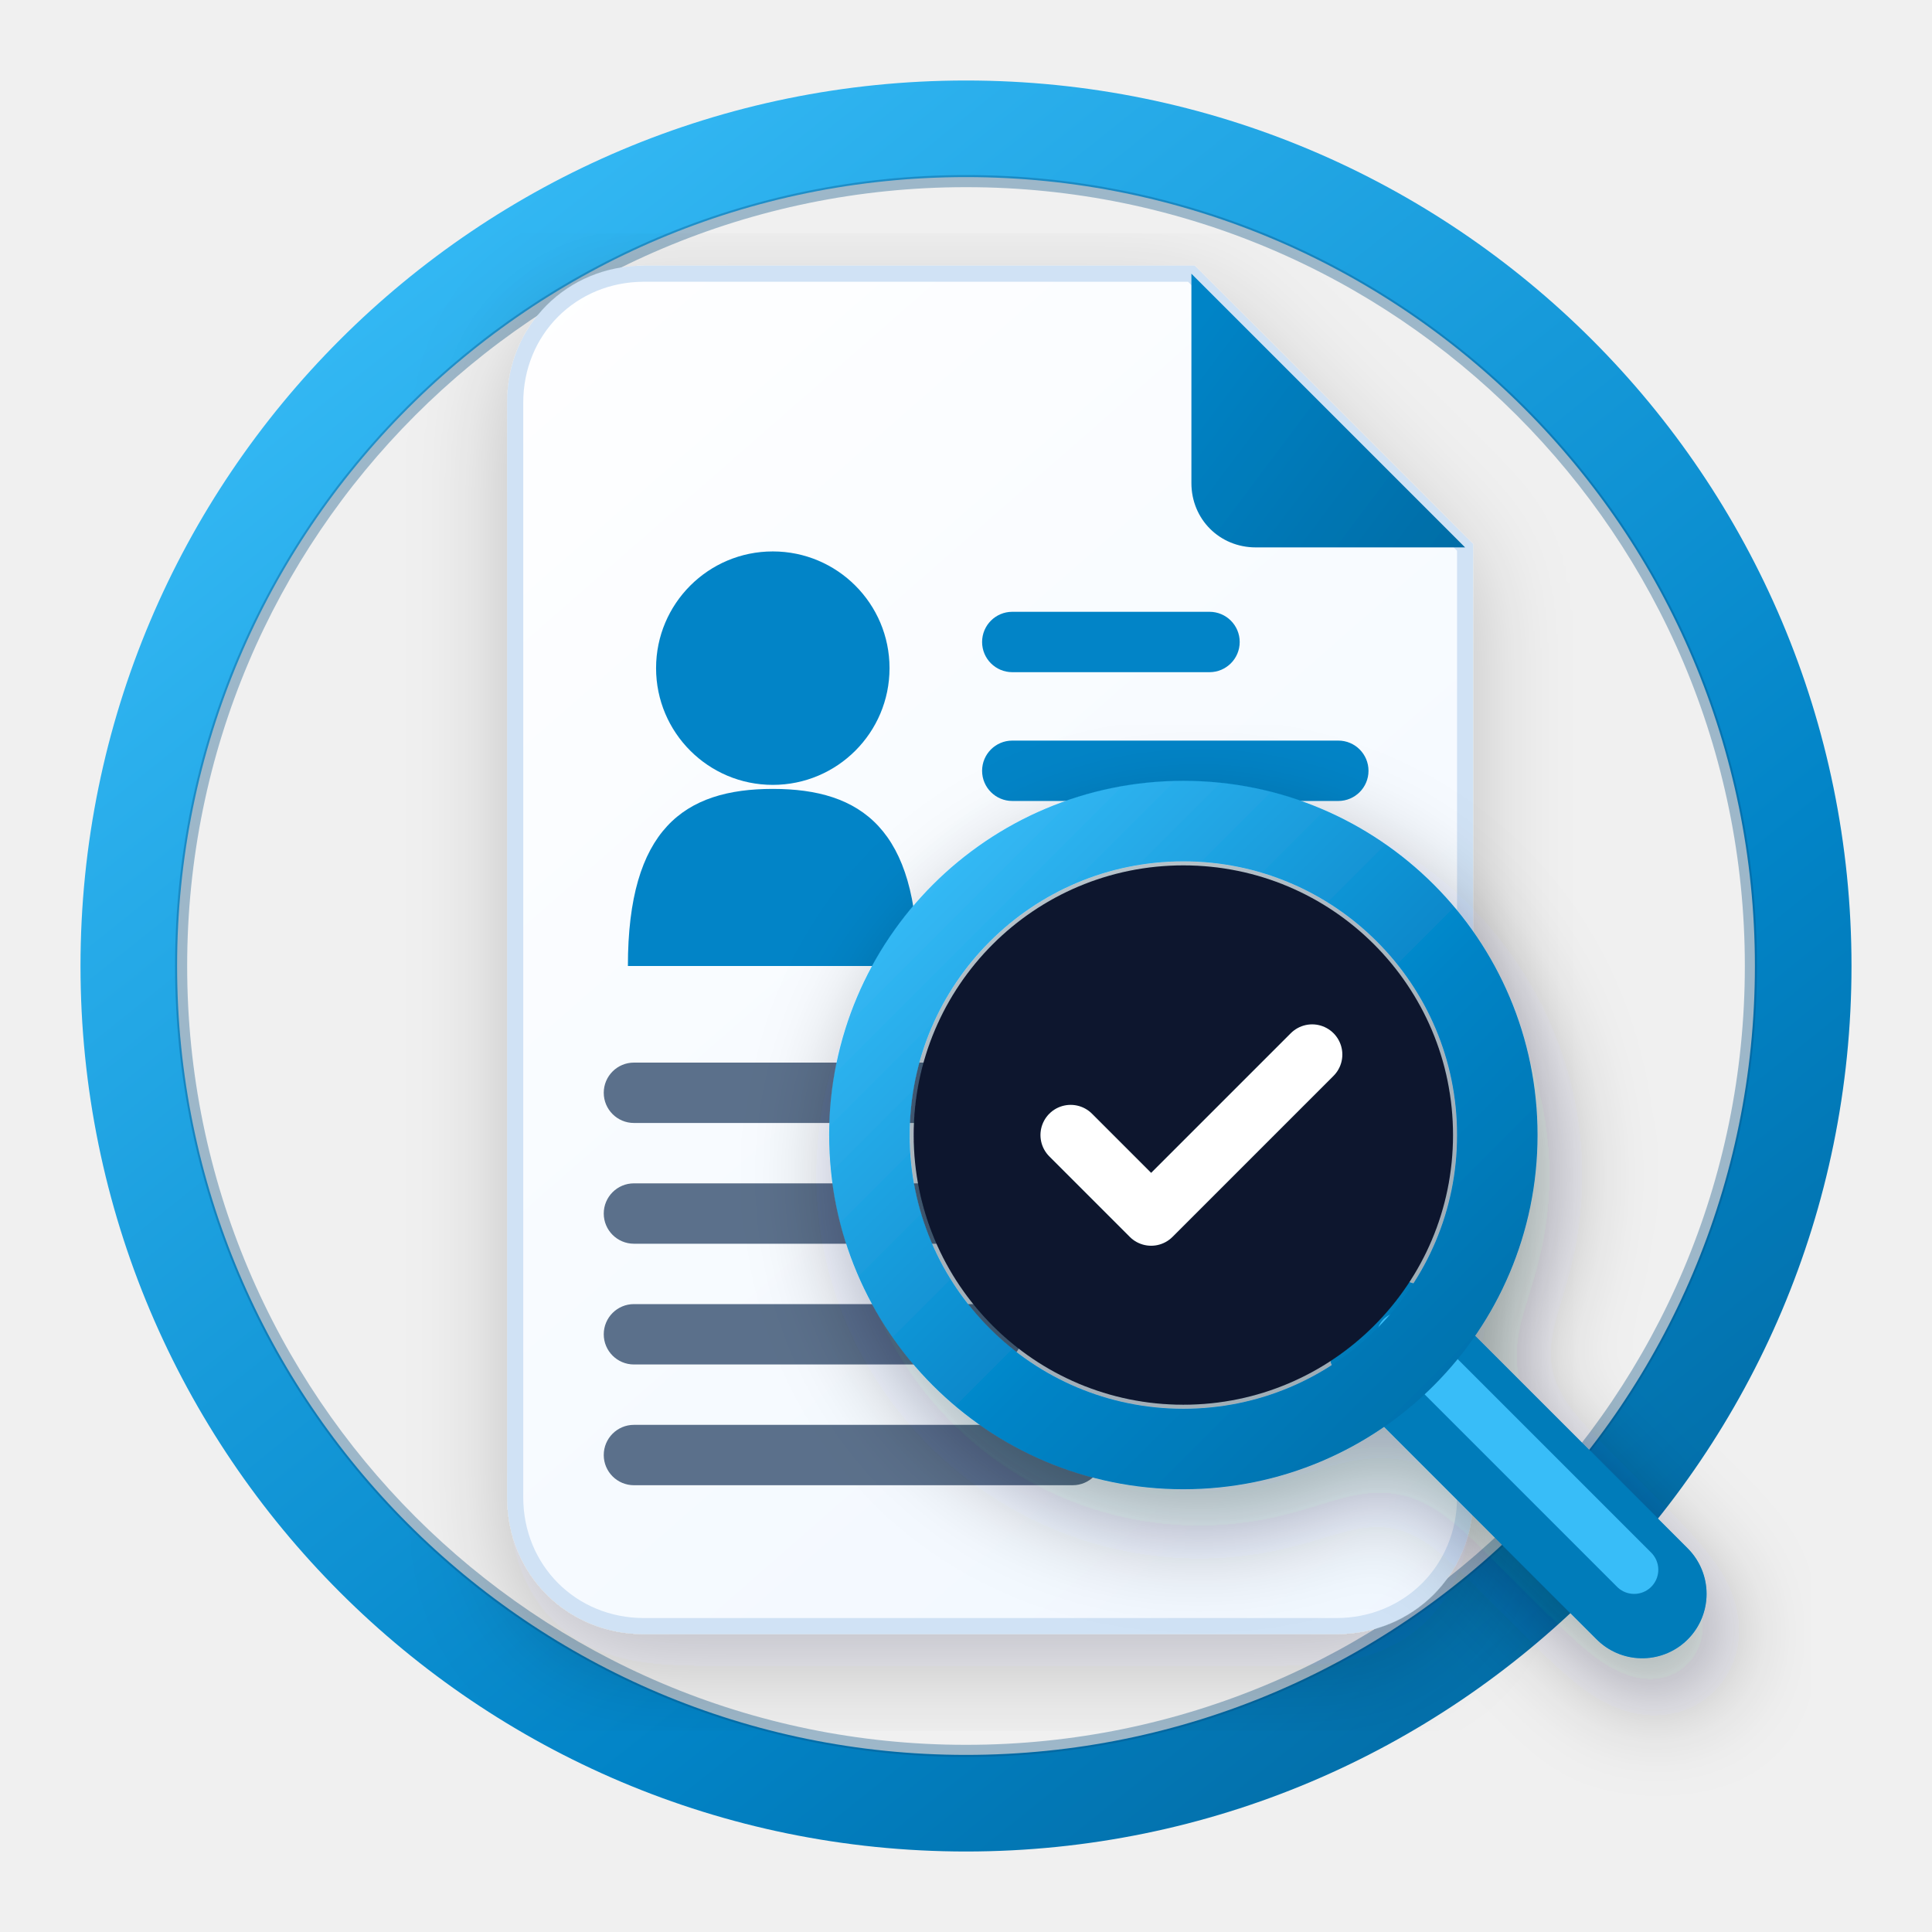
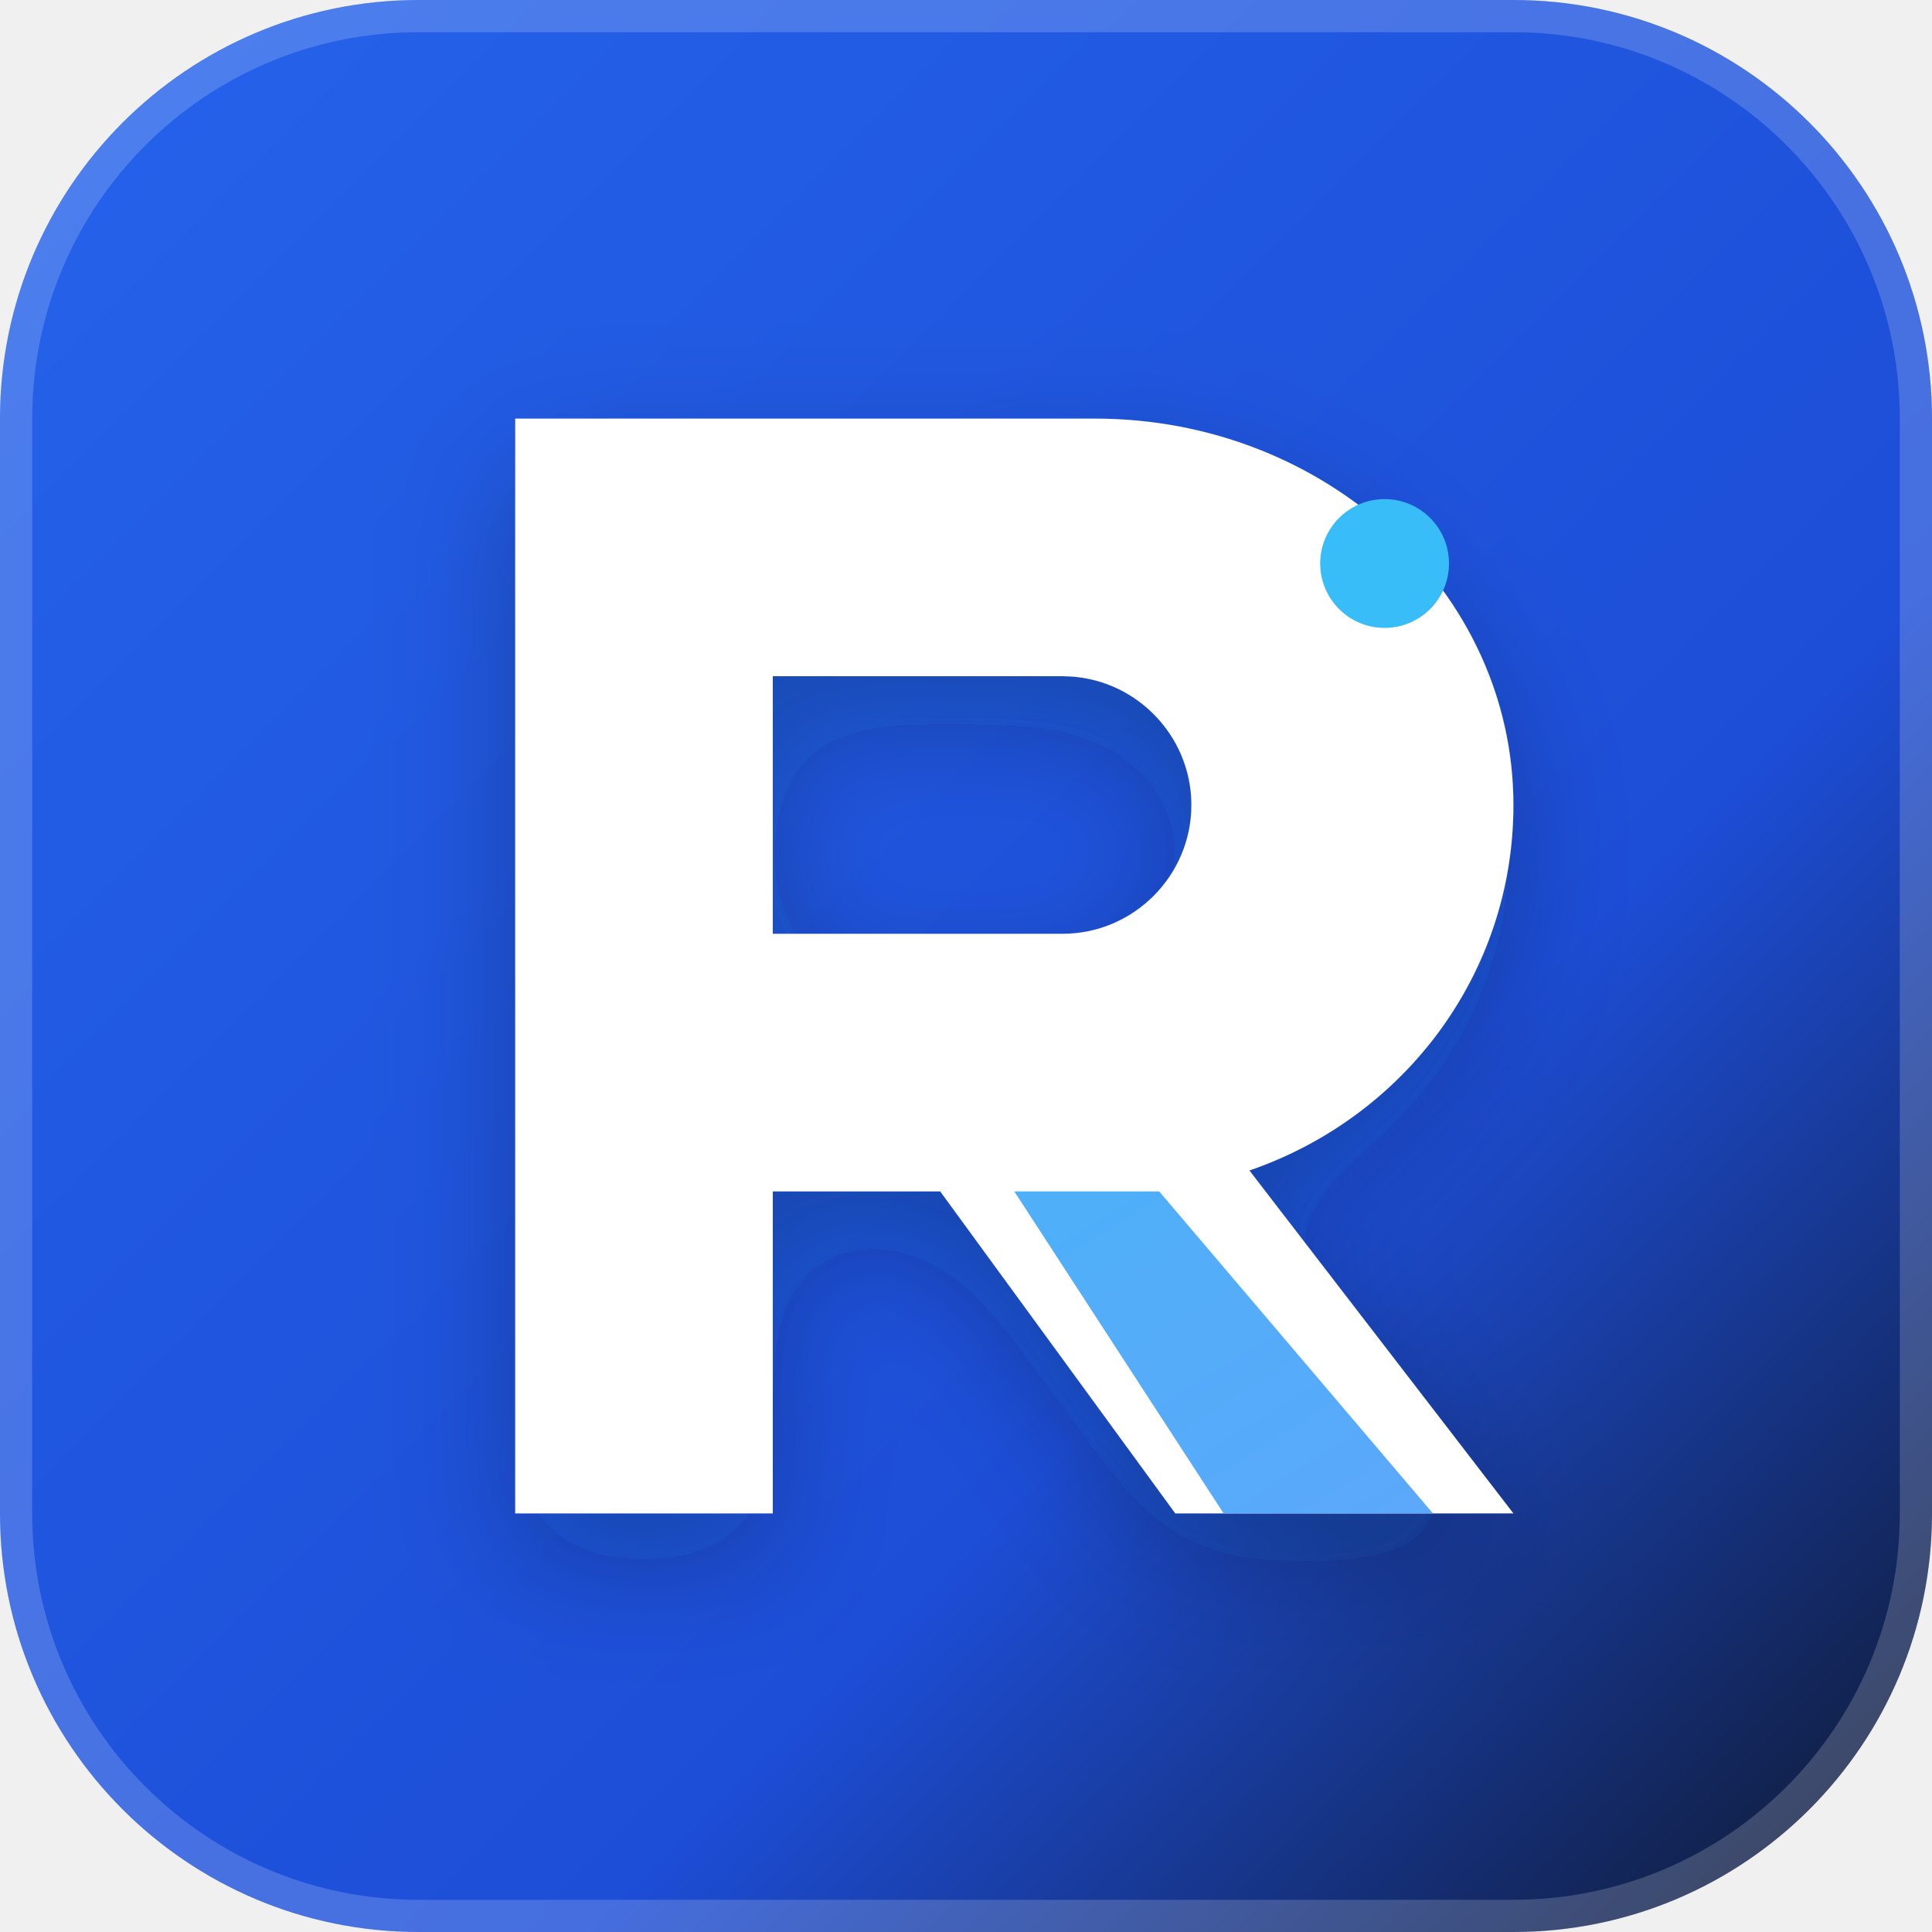
- <svg xmlns="http://www.w3.org/2000/svg" viewBox="0 0 240 240" fill="none">
+ <svg xmlns="http://www.w3.org/2000/svg" viewBox="0 0 120 120" fill="none">
  <defs>
-     <linearGradient id="ringHighlight" x1="40" y1="20" x2="200" y2="220" gradientUnits="userSpaceOnUse">
+     <linearGradient id="rrBgGrad" x1="0" y1="0" x2="120" y2="120" gradientUnits="userSpaceOnUse">
+       <stop offset="0%" stop-color="#2563eb" />
+       <stop offset="65%" stop-color="#1d4ed8" />
+       <stop offset="100%" stop-color="#0f172a" />
+     </linearGradient>
+     <linearGradient id="rrAccentGrad" x1="50" y1="20" x2="100" y2="100" gradientUnits="userSpaceOnUse">
      <stop offset="0%" stop-color="#38bdf8" />
-       <stop offset="70%" stop-color="#0284c7" />
-       <stop offset="100%" stop-color="#0369a1" />
+       <stop offset="100%" stop-color="#60a5fa" />
    </linearGradient>
-     <linearGradient id="docGrad" x1="50" y1="40" x2="190" y2="200" gradientUnits="userSpaceOnUse">
-       <stop offset="0%" stop-color="#ffffff" />
-       <stop offset="100%" stop-color="#f0f7ff" />
-     </linearGradient>
-     <linearGradient id="foldGrad" x1="145" y1="45" x2="185" y2="75" gradientUnits="userSpaceOnUse">
-       <stop offset="0%" stop-color="#0284c7" />
-       <stop offset="100%" stop-color="#0369a1" />
-     </linearGradient>
-     <linearGradient id="lensRim" x1="115" y1="105" x2="195" y2="185" gradientUnits="userSpaceOnUse">
-       <stop offset="0%" stop-color="#38bdf8" />
-       <stop offset="50%" stop-color="#0284c7" />
-       <stop offset="100%" stop-color="#0369a1" />
-     </linearGradient>
-     <filter id="shadowPaper" x="45" y="25" width="155" height="190" filterUnits="userSpaceOnUse">
-       <feDropShadow dx="0" dy="4" stdDeviation="6" flood-color="#0f172a" flood-opacity="0.2" />
-     </filter>
-     <filter id="shadowLens" x="90" y="85" width="135" height="145" filterUnits="userSpaceOnUse">
-       <feDropShadow dx="2" dy="5" stdDeviation="6" flood-color="#0f172a" flood-opacity="0.35" />
+     <filter id="rrShadow" x="18" y="16" width="84" height="92" filterUnits="userSpaceOnUse">
+       <feDropShadow dx="0" dy="3" stdDeviation="4" flood-color="#0f172a" flood-opacity="0.25" />
    </filter>
  </defs>
-   <circle cx="120" cy="120" r="104" stroke="url(#ringHighlight)" stroke-width="12" fill="none" />
-   <circle cx="120" cy="120" r="97.5" stroke="#034d82" stroke-width="1.5" fill="none" opacity="0.35" />
-   <g filter="url(#shadowPaper)">
-     <path d="M64 50               C64 41 71 34 80 34               L148 34               L182 68               L182 186               C182 195 175 202 166 202               L80 202               C71 202 64 195 64 186               Z" fill="url(#docGrad)" stroke="#d0e2f5" stroke-width="2" />
-     <path d="M148 34               L148 60               C148 64.5 151.5 68 156 68               L182 68               Z" fill="url(#foldGrad)" />
+   <rect width="120" height="120" rx="26" fill="url(#rrBgGrad)" />
+   <rect x="1" y="1" width="118" height="118" rx="25" stroke="#ffffff" stroke-opacity="0.18" stroke-width="2" fill="none" />
+   <g filter="url(#rrShadow)">
+     <path fill-rule="evenodd" clip-rule="evenodd" d="M32 26 H68 C82.36 26 94 36.75 94 50 C94 60.5 87.2 69.4 77.6 72.7 L94 94 H73 L58.4 74 H48 V94 H32 V26 Z M48 42 V58 H66 C70.4 58 74 54.4 74 50 C74 45.6 70.4 42 66 42 H48 Z" fill="#ffffff" />
+     <path d="M72 74 L89 94 H76 L63 74 H72 Z" fill="url(#rrAccentGrad)" />
  </g>
-   <circle cx="96" cy="83" r="14.5" fill="#0284c7" />
-   <path d="M78 120 C78 103 85 98 96 98 C107 98 114 103 114 120 Z" fill="#0284c7" />
-   <rect x="122" y="76" width="32" height="7.5" rx="3.75" fill="#0284c7" />
-   <rect x="122" y="92" width="48" height="7.5" rx="3.75" fill="#0284c7" />
-   <rect x="75" y="132" width="70" height="7.5" rx="3.75" fill="#5b708b" />
-   <rect x="75" y="147" width="60" height="7.5" rx="3.75" fill="#5b708b" />
-   <rect x="75" y="162" width="52" height="7.5" rx="3.75" fill="#5b708b" />
-   <rect x="75" y="177" width="62" height="7.5" rx="3.75" fill="#5b708b" />
-   <g filter="url(#shadowLens)">
-     <path d="M173 167 L204 198" stroke="#0284c7" stroke-width="16" stroke-linecap="round" />
-     <path d="M173 167 L204 198" stroke="#0369a1" stroke-width="16" stroke-linecap="round" opacity="0.35" />
-     <path d="M174 166 L203 195" stroke="#38bdf8" stroke-width="6" stroke-linecap="round" />
-     <circle cx="147" cy="141" r="39" stroke="url(#lensRim)" stroke-width="10" fill="none" />
-     <circle cx="147" cy="141" r="33.5" fill="#0a192f" />
-     <path d="M133 141 L143 151 L163 131" stroke="#ffffff" stroke-width="7.5" stroke-linecap="round" stroke-linejoin="round" fill="none" />
-   </g>
+   <circle cx="86" cy="35" r="4" fill="#38bdf8" />
</svg>
